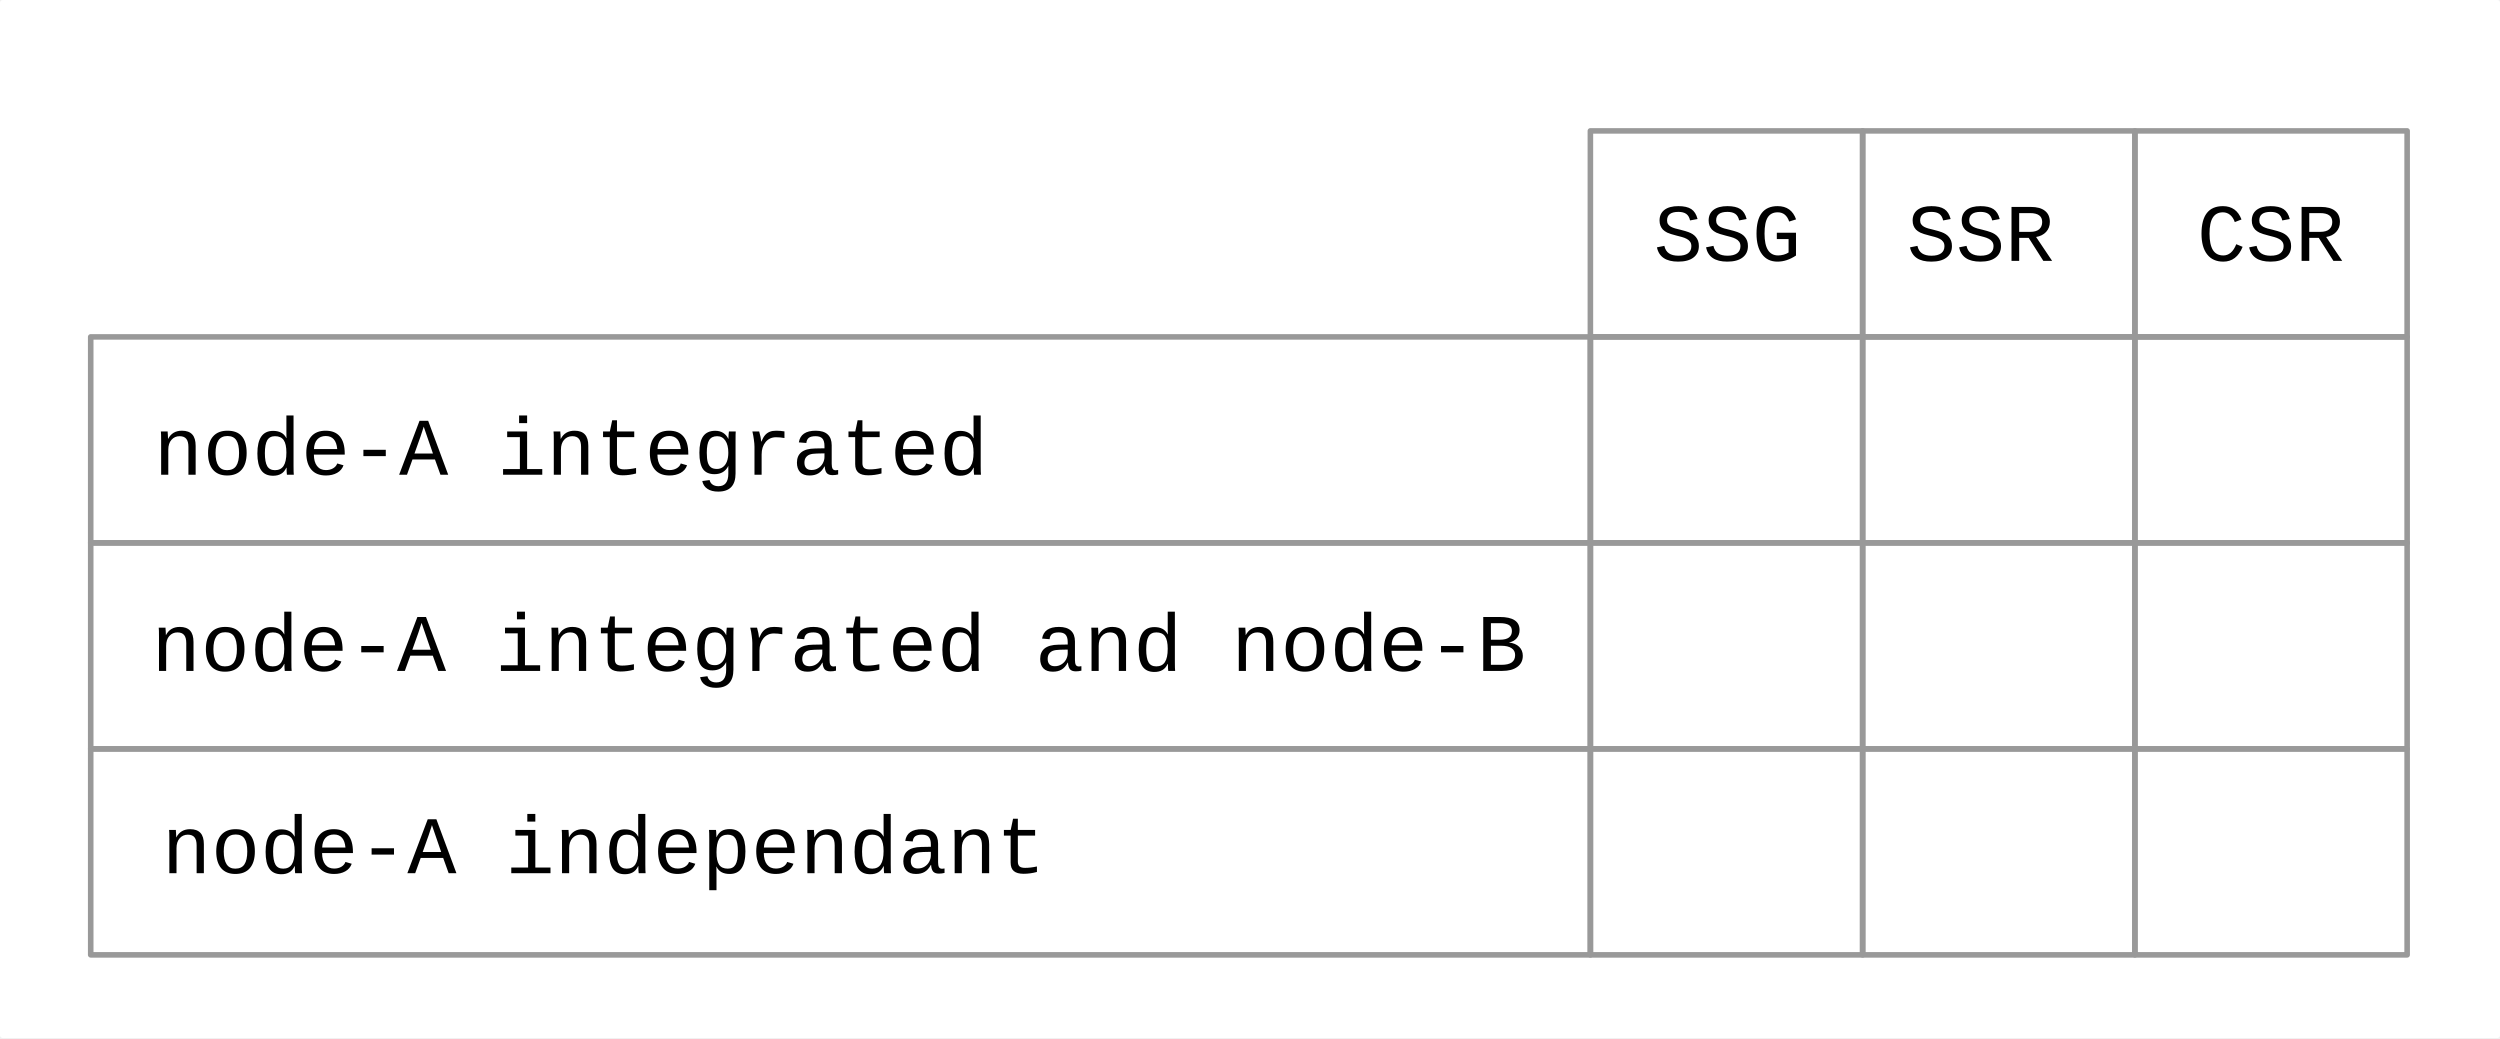
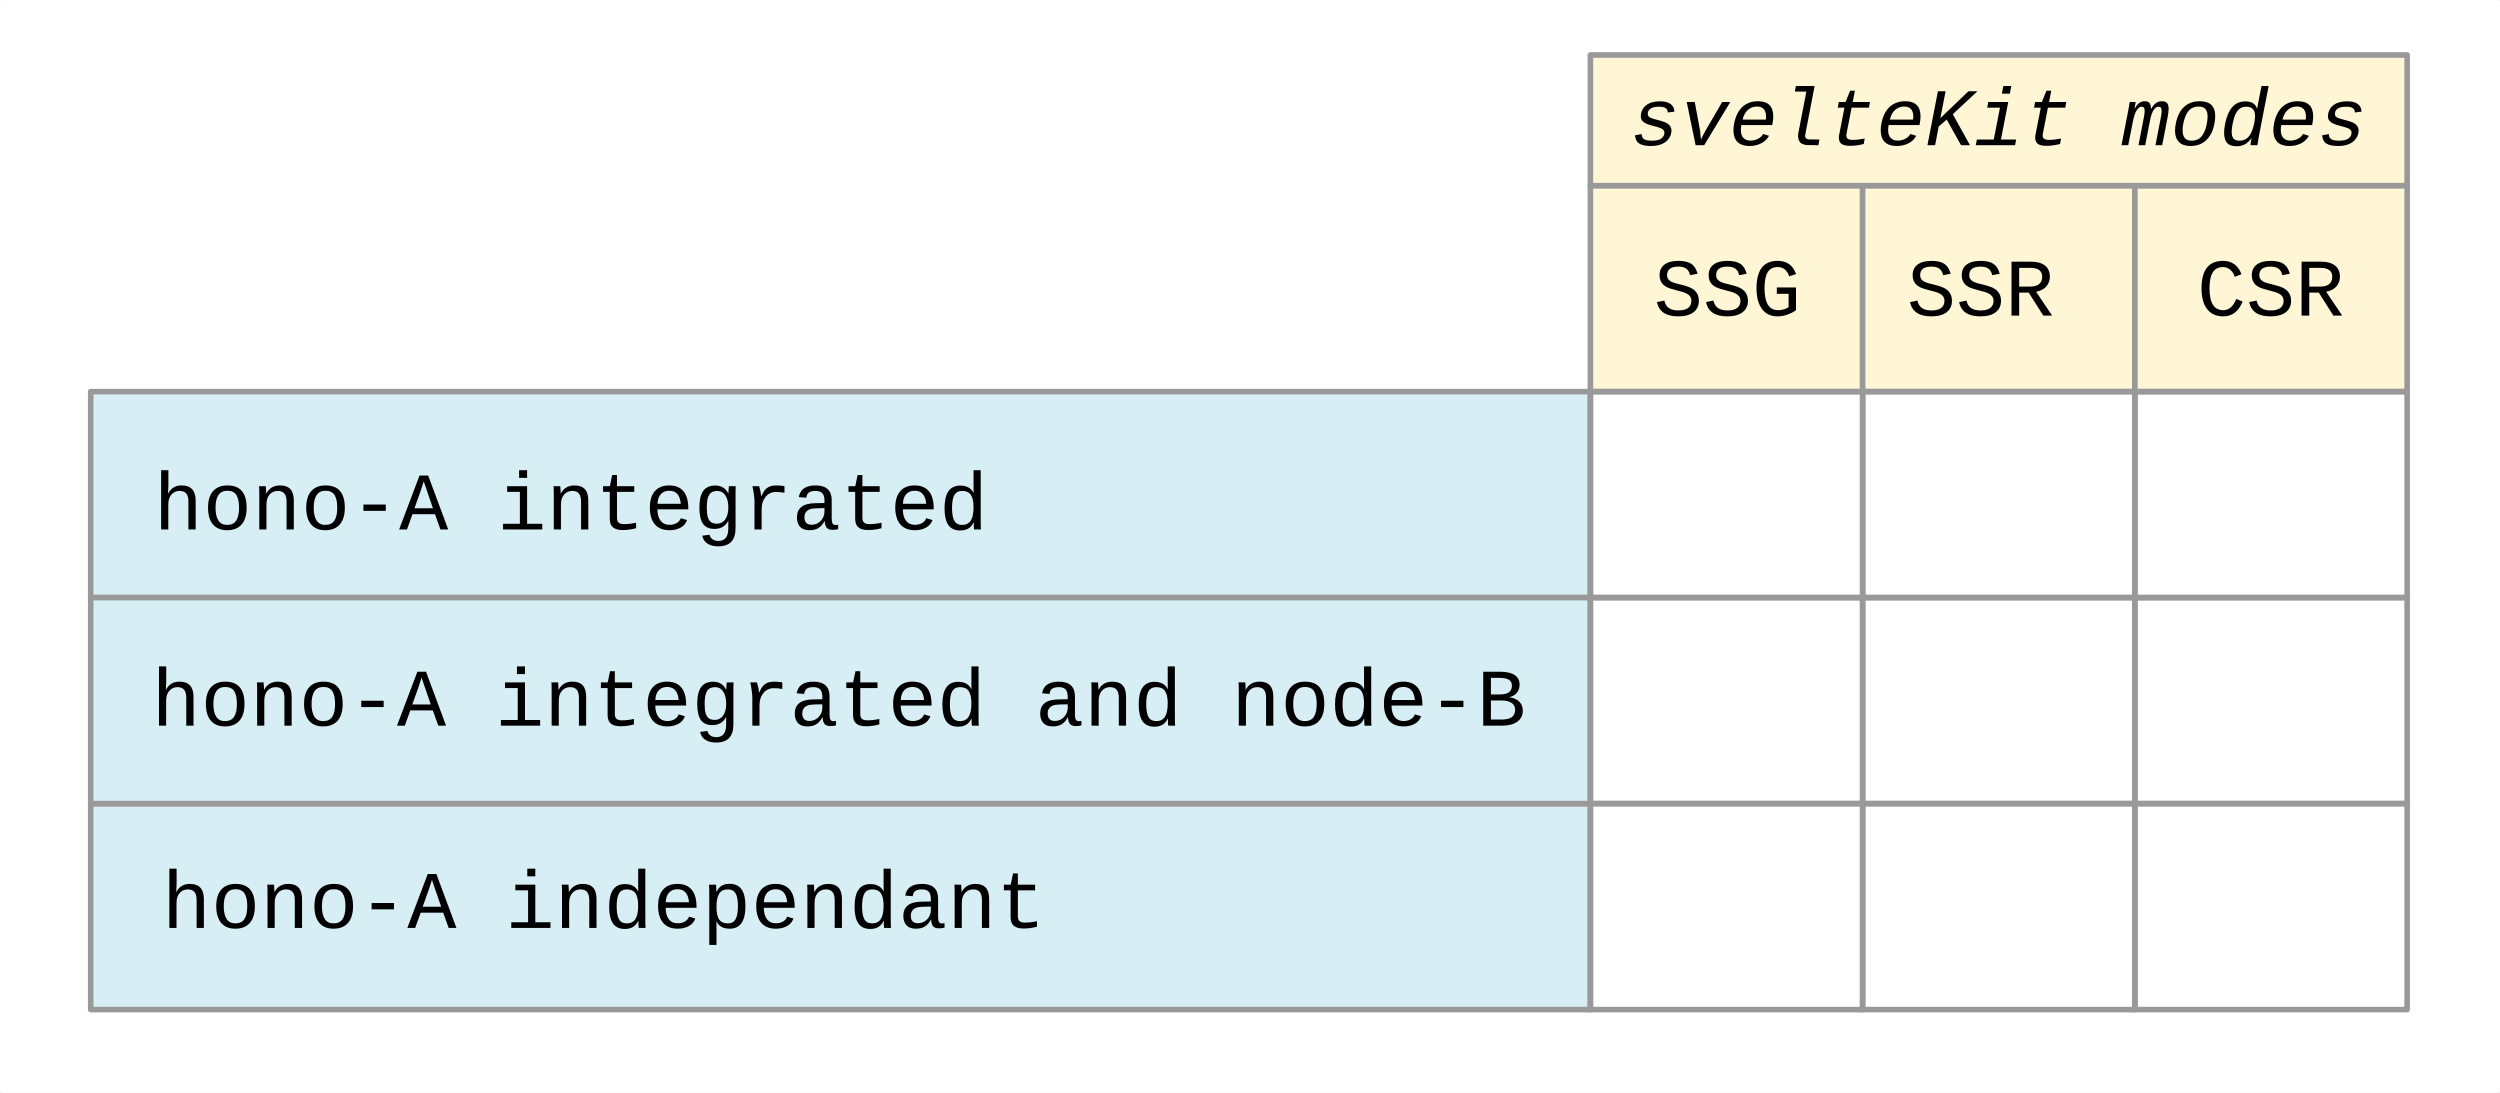
- <svg xmlns="http://www.w3.org/2000/svg" width="448.324" height="186.146" viewBox="0 0 118.619 49.251" version="1.1" id="svg1">
+ <svg xmlns="http://www.w3.org/2000/svg" width="448.324" height="195.961" viewBox="0 0 118.619 51.848" version="1.1" id="svg1">
  <defs id="defs1">
+     <rect x="93.249" y="5135.894" width="146.856" height="32.434" id="rect29" />
    <rect x="58.112" y="5309.328" width="286.504" height="38.291" id="rect36" />
    <rect x="56.31" y="5268.334" width="184.696" height="49.553" id="rect35" />
    <rect x="65.77" y="5221.034" width="199.111" height="51.805" id="rect34" />
    <rect x="367.59" y="5140.398" width="90.095" height="39.642" id="rect33" />
    <rect x="257.223" y="5138.597" width="81.086" height="32.885" id="rect32" />
    <rect x="108.115" y="5130.038" width="118.025" height="52.255" id="rect31" />
  </defs>
-   <g id="layer1" transform="translate(-5.707961,-1366.725)">
-     <rect style="fill:#ffffff;stroke:#ffffff;stroke-width:0.265;stroke-linejoin:round;stroke-dasharray:none;stroke-dashoffset:0" id="rect38" width="118.355" height="48.987" x="5.84" y="1366.858" />
+   <g id="layer1" transform="translate(-5.707961,-1364.128)">
+     <rect style="fill:#ffffff;stroke:#ffffff;stroke-width:0.265;stroke-linejoin:round;stroke-dasharray:none;stroke-dashoffset:0" id="rect38" width="118.355" height="51.583" x="5.84" y="1364.261" />
+     <rect style="fill:#d7eef4;stroke:#999999;stroke-width:0.265;stroke-linejoin:round;stroke-dasharray:none;stroke-dashoffset:0" id="rect37" width="71.156" height="9.773" x="10.012" y="1402.257" />
+     <rect style="fill:#d7eef4;stroke:#999999;stroke-width:0.265;stroke-linejoin:round;stroke-dasharray:none;stroke-dashoffset:0" id="rect37-2-0" width="71.156" height="9.773" x="10.012" y="1382.71" />
+     <rect style="fill:#d7eef4;stroke:#999999;stroke-width:0.265;stroke-linejoin:round;stroke-dasharray:none;stroke-dashoffset:0" id="rect37-2" width="71.156" height="9.773" x="10.012" y="1392.483" />
+     <rect style="fill:#fff6d5;stroke:#999999;stroke-width:0.265;stroke-linejoin:round;stroke-dasharray:none;stroke-dashoffset:0" id="rect37-2-0-1-50" width="12.918" height="9.773" x="81.168" y="1372.936" />
+     <rect style="fill:#fff6d5;stroke:#999999;stroke-width:0.265;stroke-linejoin:round;stroke-dasharray:none;stroke-dashoffset:0" id="rect37-2-0-1-50-1" width="12.918" height="9.773" x="94.085" y="1372.936" />
+     <rect style="fill:#fff6d5;stroke:#999999;stroke-width:0.265;stroke-linejoin:round;stroke-dasharray:none;stroke-dashoffset:0" id="rect37-2-0-1-50-8" width="12.918" height="9.773" x="107.003" y="1372.936" />
+     <rect style="fill:#fff6d5;stroke:#999999;stroke-width:0.265;stroke-linejoin:round;stroke-dasharray:none;stroke-dashoffset:0" id="rect37-2-0-1-50-12" width="38.753" height="6.198" x="81.168" y="1366.738" />
    <text xml:space="preserve" transform="matrix(0.2645833,0,0,0.2645833,55.57245,18.32688)" id="text31" style="font-size:14.667px;line-height:normal;font-family:'Liberation Mono';-inkscape-font-specification:'Liberation Mono';text-decoration-color:#000000;white-space:pre;shape-inside:url(#rect31);fill:#000000;stroke-width:1;-inkscape-stroke:none;stop-color:#000000">
      <tspan x="108.115" y="5143.087" id="tspan1">SSG</tspan>
    </text>
    <text xml:space="preserve" transform="matrix(0.2645833,0,0,0.2645833,28.12856,16.0619)" id="text32" style="font-size:14.667px;line-height:normal;font-family:'Liberation Mono';-inkscape-font-specification:'Liberation Mono';text-decoration-color:#000000;white-space:pre;shape-inside:url(#rect32);fill:#000000;stroke-width:1;-inkscape-stroke:none;stop-color:#000000">
      <tspan x="257.223" y="5151.648" id="tspan2">SSR</tspan>
    </text>
    <text xml:space="preserve" transform="matrix(0.2645833,0,0,0.2645833,12.69089,15.58544)" id="text33" style="font-size:14.667px;line-height:normal;font-family:'Liberation Mono';-inkscape-font-specification:'Liberation Mono';text-decoration-color:#000000;white-space:pre;shape-inside:url(#rect33);fill:#000000;stroke-width:1;-inkscape-stroke:none;stop-color:#000000">
      <tspan x="367.59" y="5153.449" id="tspan3">CSR</tspan>
    </text>
    <text xml:space="preserve" transform="matrix(0.2645833,0,0,0.2645833,-4.009322,23.30355)" id="text34" style="font-size:14.667px;line-height:normal;font-family:'Liberation Mono';-inkscape-font-specification:'Liberation Mono';text-decoration-color:#000000;white-space:pre;shape-inside:url(#rect34);fill:#000000;stroke-width:1;-inkscape-stroke:none;stop-color:#000000">
-       <tspan x="65.77" y="5234.085" id="tspan4">node-A independant</tspan>
+       <tspan x="65.77" y="5234.085" id="tspan4">hono-A independant</tspan>
    </text>
    <text xml:space="preserve" transform="matrix(0.2645833,0,0,0.2645833,-1.89678,-8.117173)" id="text35" style="font-size:14.667px;line-height:normal;font-family:'Liberation Mono';-inkscape-font-specification:'Liberation Mono';text-decoration-color:#000000;white-space:pre;shape-inside:url(#rect35);fill:#000000;stroke-width:1;-inkscape-stroke:none;stop-color:#000000">
-       <tspan x="56.311" y="5281.384" id="tspan5">node-A integrated</tspan>
+       <tspan x="56.311" y="5281.384" id="tspan5">hono-A integrated</tspan>
    </text>
    <text xml:space="preserve" transform="matrix(0.2645833,0,0,0.2645833,-2.474233,-9.654295)" id="text36" style="font-size:14.667px;line-height:normal;font-family:'Liberation Mono';-inkscape-font-specification:'Liberation Mono';text-decoration-color:#000000;white-space:pre;shape-inside:url(#rect36);fill:#000000;stroke-width:1;-inkscape-stroke:none;stop-color:#000000">
-       <tspan x="58.111" y="5322.378" id="tspan6">node-A integrated and node-B</tspan>
+       <tspan x="58.111" y="5322.378" id="tspan6">hono-A integrated and node-B</tspan>
    </text>
-     <rect style="fill:none;stroke:#999999;stroke-width:0.265;stroke-linejoin:round;stroke-dasharray:none;stroke-dashoffset:0" id="rect37" width="71.156" height="9.773" x="10.012" y="1402.257" />
-     <rect style="fill:none;stroke:#999999;stroke-width:0.265;stroke-linejoin:round;stroke-dasharray:none;stroke-dashoffset:0" id="rect37-2" width="71.156" height="9.773" x="10.012" y="1392.483" />
-     <rect style="fill:none;stroke:#999999;stroke-width:0.265;stroke-linejoin:round;stroke-dasharray:none;stroke-dashoffset:0" id="rect37-2-0" width="71.156" height="9.773" x="10.012" y="1382.71" />
    <rect style="fill:none;stroke:#999999;stroke-width:0.265;stroke-linejoin:round;stroke-dasharray:none;stroke-dashoffset:0" id="rect37-2-0-1" width="12.918" height="9.773" x="81.168" y="1382.71" />
    <rect style="fill:none;stroke:#999999;stroke-width:0.265;stroke-linejoin:round;stroke-dasharray:none;stroke-dashoffset:0" id="rect37-2-0-1-5" width="12.918" height="9.773" x="81.168" y="1392.483" />
    <rect style="fill:none;stroke:#999999;stroke-width:0.265;stroke-linejoin:round;stroke-dasharray:none;stroke-dashoffset:0" id="rect37-2-0-1-9" width="12.918" height="9.773" x="81.168" y="1402.257" />
-     <rect style="fill:none;stroke:#999999;stroke-width:0.265;stroke-linejoin:round;stroke-dasharray:none;stroke-dashoffset:0" id="rect37-2-0-1-50" width="12.918" height="9.773" x="81.168" y="1372.936" />
    <rect style="fill:none;stroke:#999999;stroke-width:0.265;stroke-linejoin:round;stroke-dasharray:none;stroke-dashoffset:0" id="rect37-2-0-1-7" width="12.918" height="9.773" x="94.085" y="1382.71" />
    <rect style="fill:none;stroke:#999999;stroke-width:0.265;stroke-linejoin:round;stroke-dasharray:none;stroke-dashoffset:0" id="rect37-2-0-1-5-4" width="12.918" height="9.773" x="94.085" y="1392.483" />
    <rect style="fill:none;stroke:#999999;stroke-width:0.265;stroke-linejoin:round;stroke-dasharray:none;stroke-dashoffset:0" id="rect37-2-0-1-9-3" width="12.918" height="9.773" x="94.085" y="1402.257" />
-     <rect style="fill:none;stroke:#999999;stroke-width:0.265;stroke-linejoin:round;stroke-dasharray:none;stroke-dashoffset:0" id="rect37-2-0-1-50-1" width="12.918" height="9.773" x="94.085" y="1372.936" />
    <rect style="fill:none;stroke:#999999;stroke-width:0.265;stroke-linejoin:round;stroke-dasharray:none;stroke-dashoffset:0" id="rect37-2-0-1-4" width="12.918" height="9.773" x="107.003" y="1382.71" />
    <rect style="fill:none;stroke:#999999;stroke-width:0.265;stroke-linejoin:round;stroke-dasharray:none;stroke-dashoffset:0" id="rect37-2-0-1-5-1" width="12.918" height="9.773" x="107.003" y="1392.483" />
    <rect style="fill:none;stroke:#999999;stroke-width:0.265;stroke-linejoin:round;stroke-dasharray:none;stroke-dashoffset:0" id="rect37-2-0-1-9-2" width="12.918" height="9.773" x="107.003" y="1402.257" />
-     <rect style="fill:none;stroke:#999999;stroke-width:0.265;stroke-linejoin:round;stroke-dasharray:none;stroke-dashoffset:0" id="rect37-2-0-1-50-8" width="12.918" height="9.773" x="107.003" y="1372.936" />
+     <text xml:space="preserve" transform="matrix(0.2645833,0,0,0.2645833,56.44625,8.693481)" id="text14" style="font-style:italic;font-variant:normal;font-weight:normal;font-stretch:normal;font-size:14.667px;line-height:normal;font-family:'Liberation Mono';-inkscape-font-specification:'Liberation Mono Italic';text-align:center;text-decoration-color:#000000;white-space:pre;shape-inside:url(#rect29);fill:#000000;stroke-width:1;-inkscape-stroke:none;stop-color:#000000" x="-64.808" y="0">
+       <tspan x="100.666" y="5148.945" id="tspan7">svelteKit modes</tspan>
+     </text>
  </g>
</svg>
